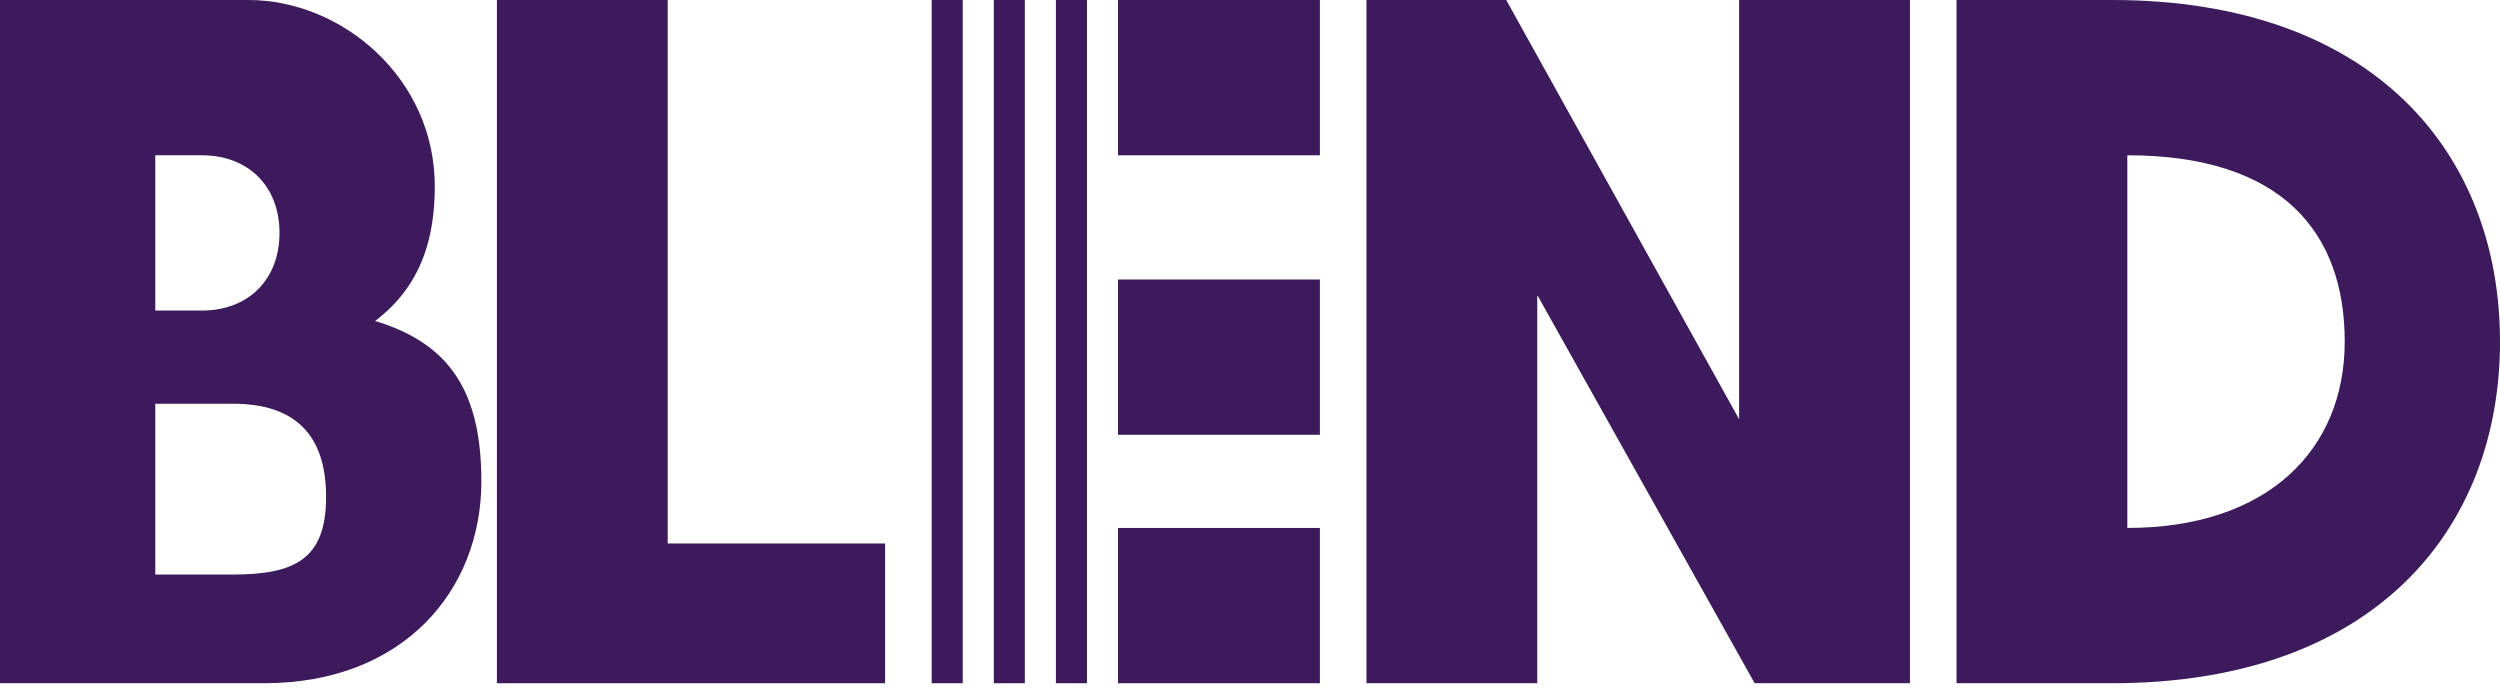
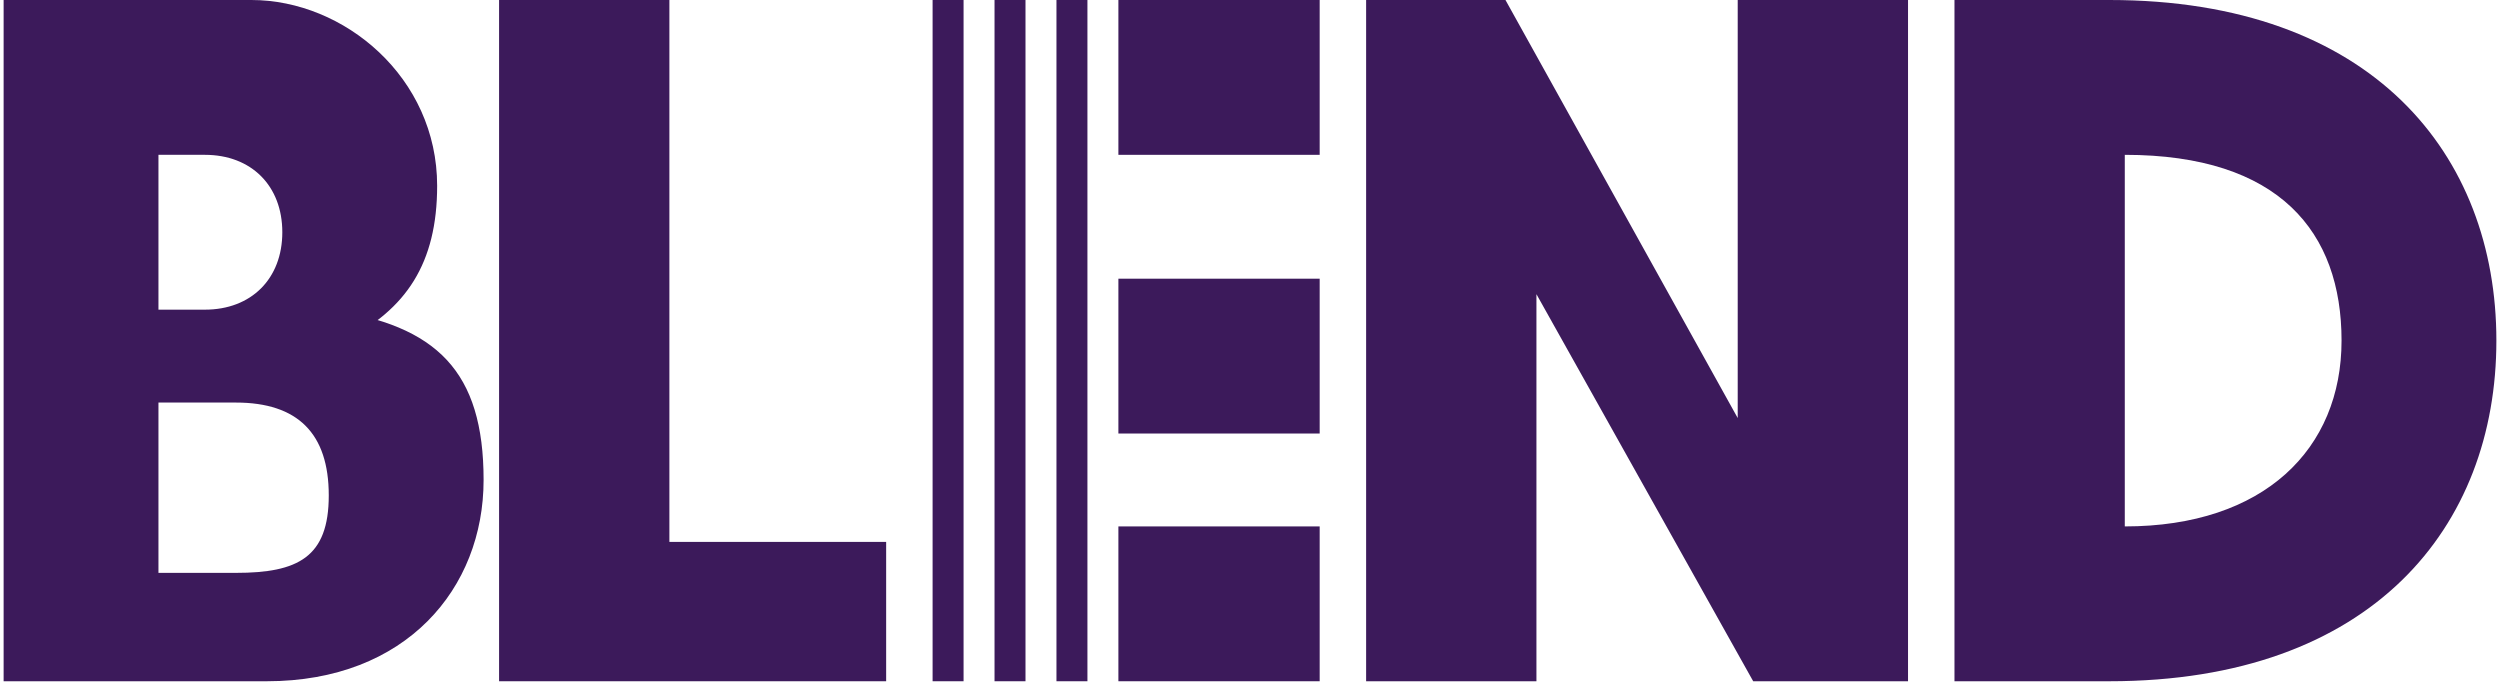
- <svg xmlns="http://www.w3.org/2000/svg" viewBox="0 0 161 45" fill="#3C1A5B">
+ <svg xmlns="http://www.w3.org/2000/svg" viewBox="0 0 161 44" fill="#3C1A5B" width="400" height="109">
  <path d="M22,22c4-2,6-5,6-10,0-7-6-12-12-12H0v44h17c9,0,14-6,14-13s-3-10-10-11ZM10,10h3c3,0,5,2,5,5s-2,5-5,5h-3V10ZM15,37H10V26h5c4,0,6,2,6,6s-2,5-6,5Z" />
  <polygon points="43 0 32 0 32 44 57 44 57 35 43 35 43 0" />
  <path d="M68,0h2v44h-2zM60,0h2v44h-2zM64,0h2v44h-2zM72,0h13v10h-13zM72,18h13v10h-13zM72,34h13v10h-13z" />
  <polygon points="112 27 97 0 88 0 88 44 99 44 99 19 113 44 123 44 123 0 112 0 112 27" />
  <path d="M136,0h-10v44h10c17,0,25-10,25-22S153,0,136,0ZM137,36V10c10,0,14,5,14,12s-5,12-14,12Z" />
</svg>
